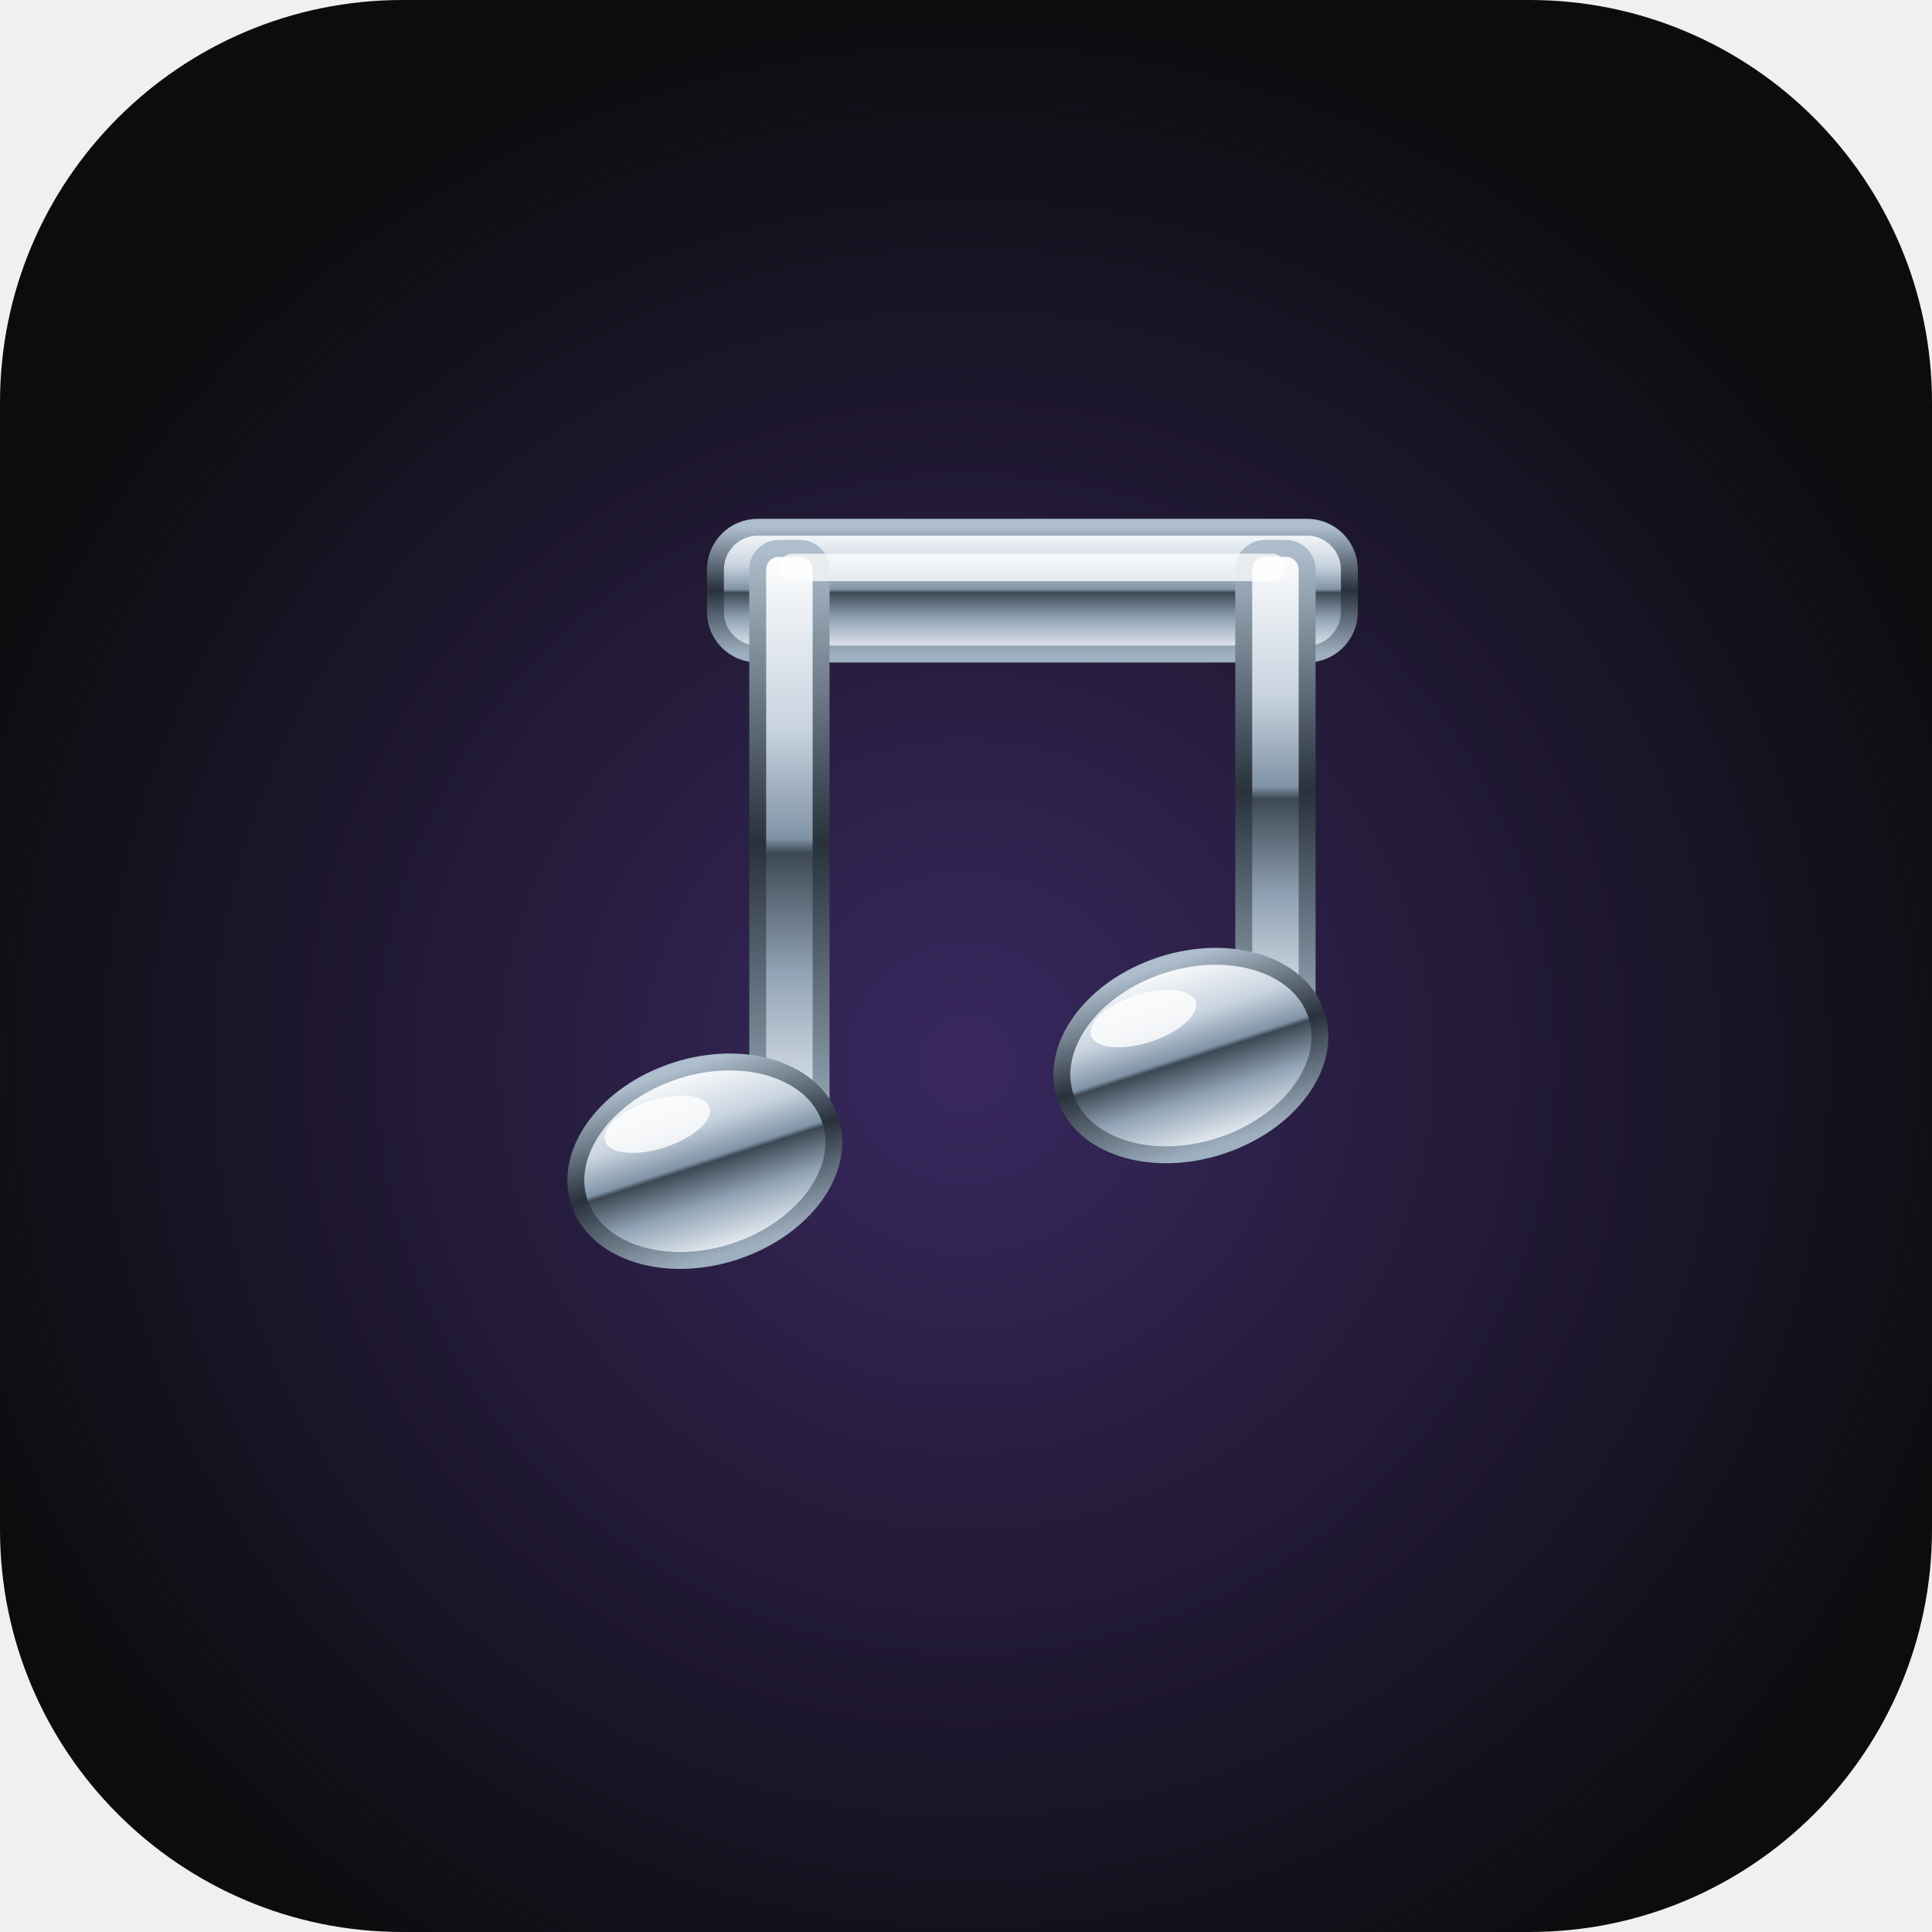
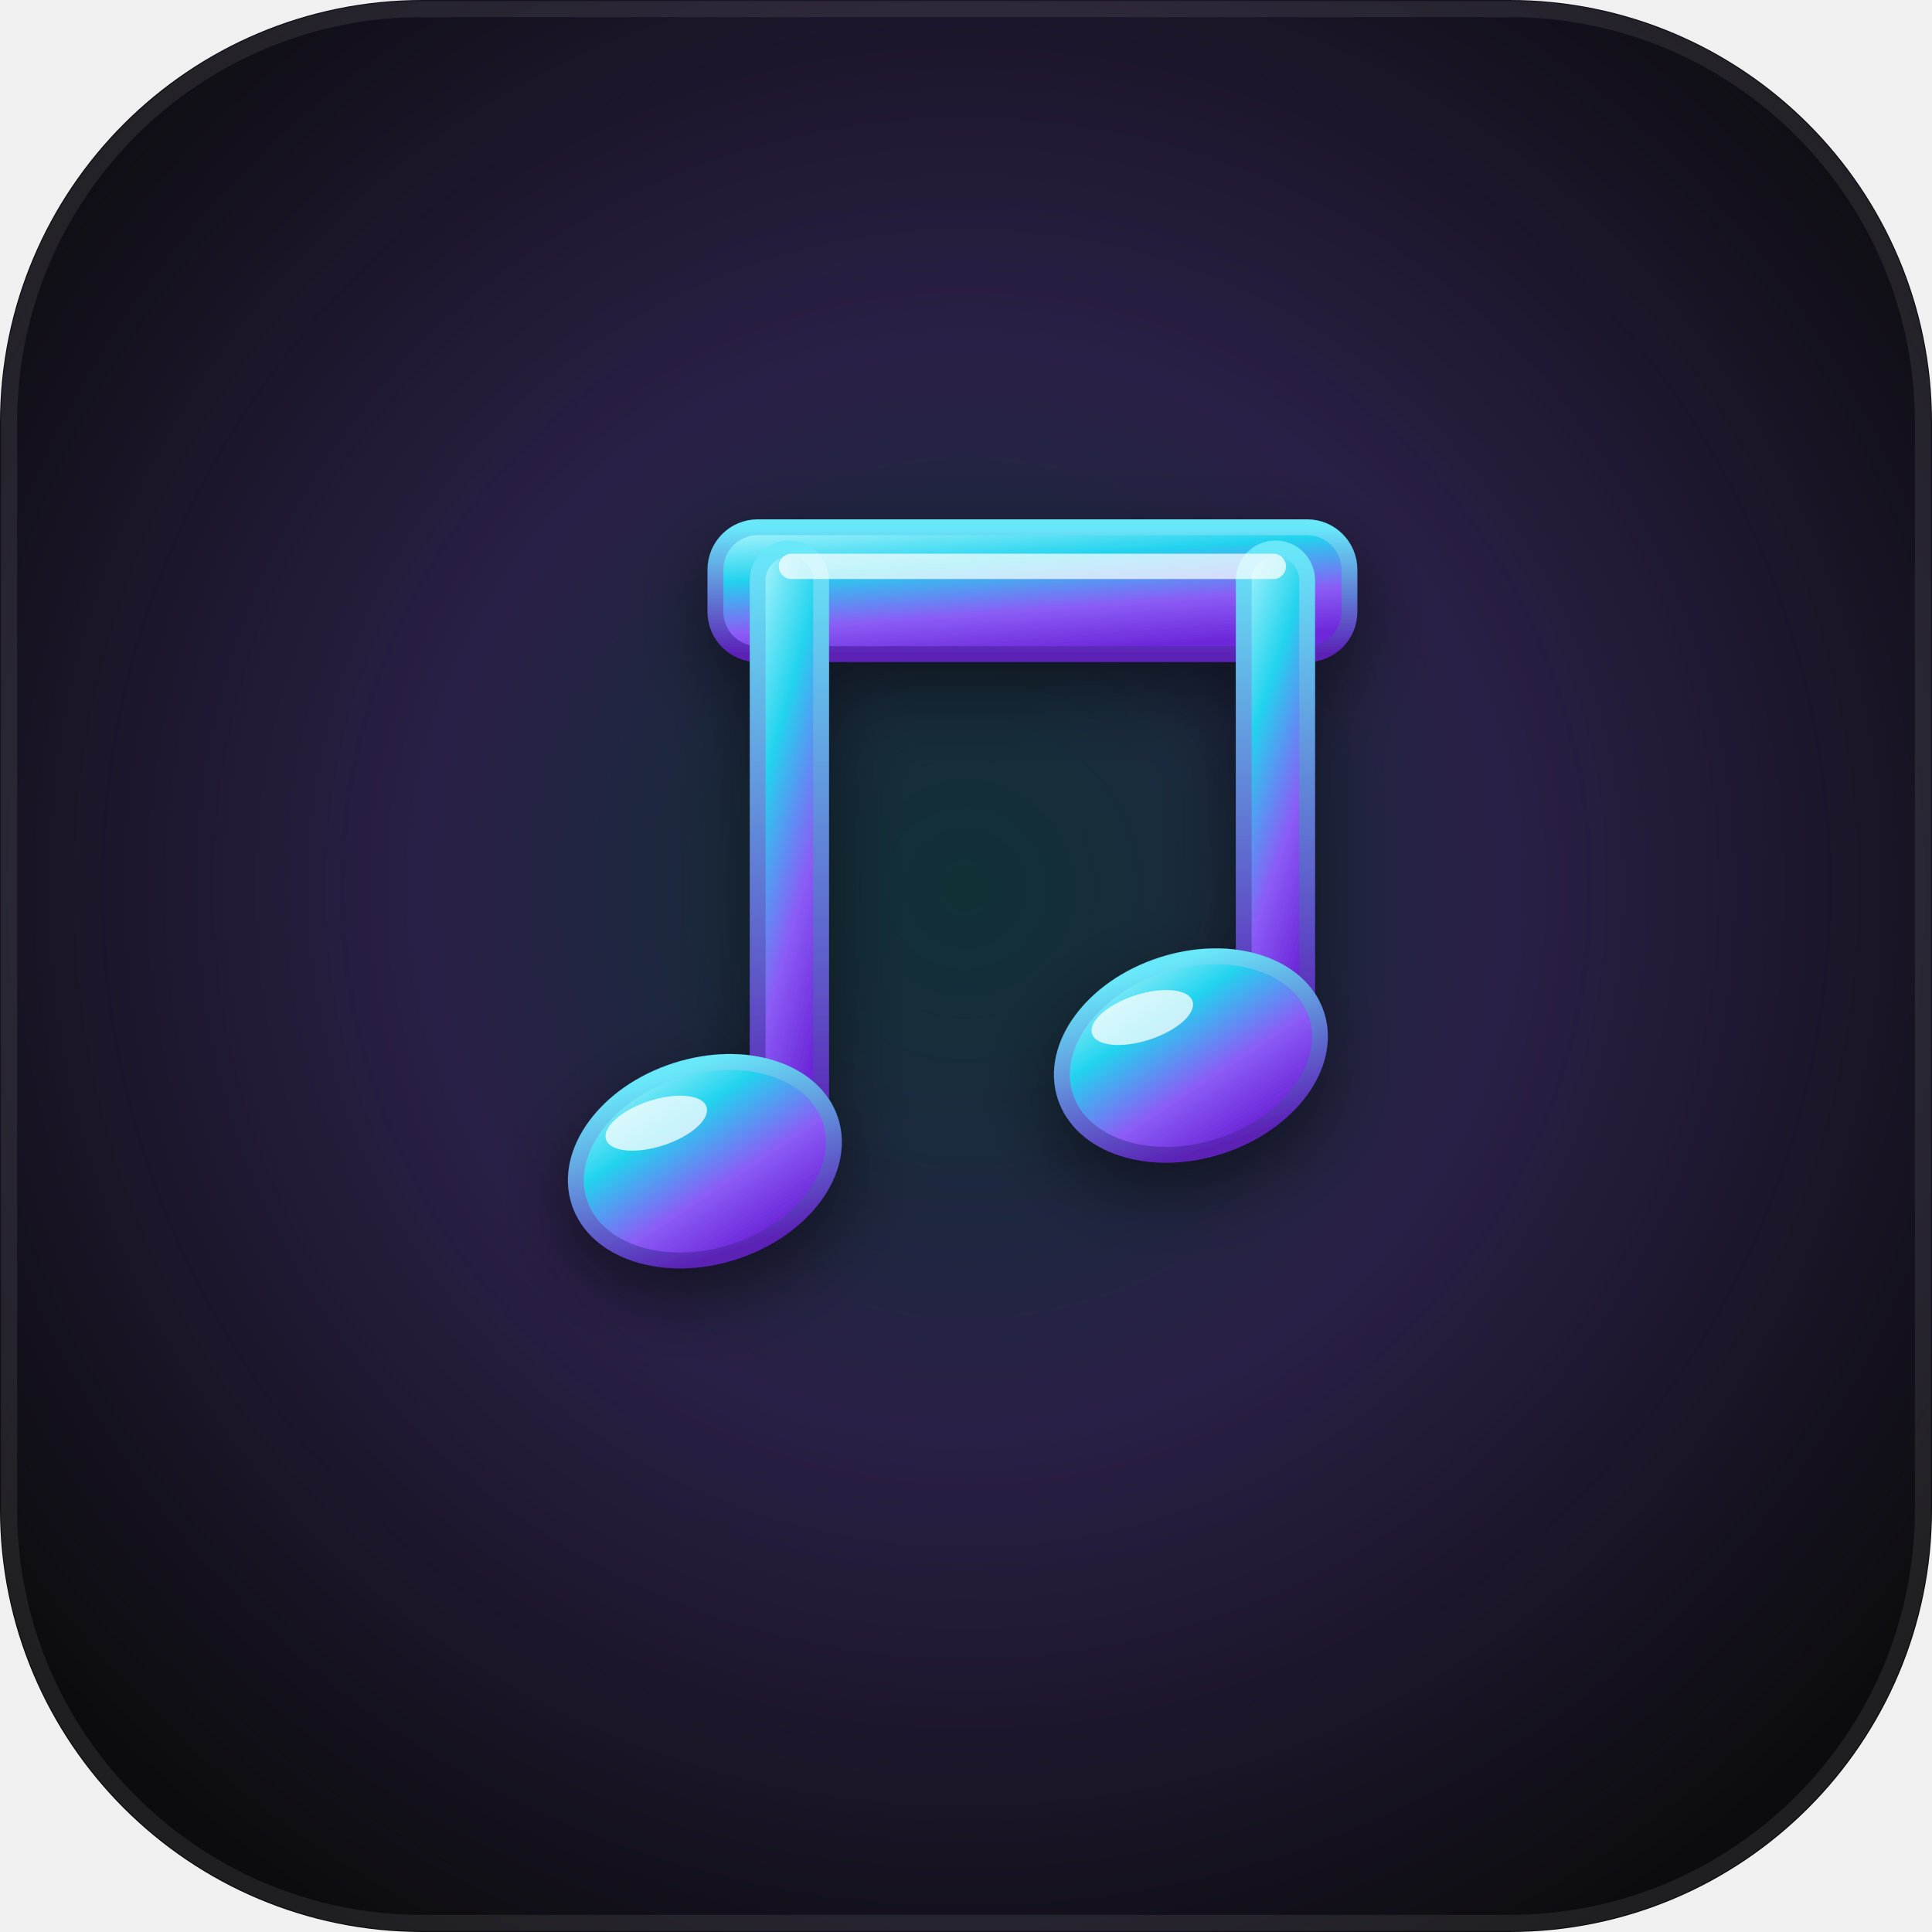
<svg xmlns="http://www.w3.org/2000/svg" viewBox="0 0 192 192">
  <defs>
-     <linearGradient id="lw-chrome" x1="0" y1="0" x2="0" y2="1">
-       <stop offset="0" stop-color="#ffffff" />
-       <stop offset="0.30" stop-color="#c9d4e0" />
-       <stop offset="0.49" stop-color="#8093a6" />
-       <stop offset="0.515" stop-color="#3d4854" />
-       <stop offset="0.72" stop-color="#92a4b6" />
-       <stop offset="1" stop-color="#f1f5f9" />
+     <linearGradient id="lw-grad" x1="0.12" y1="0" x2="0.5" y2="1">
+       <stop offset="0" stop-color="#a5f3fc" />
+       <stop offset="0.34" stop-color="#22d3ee" />
+       <stop offset="0.7" stop-color="#8b5cf6" />
+       <stop offset="1" stop-color="#6d28d9" />
    </linearGradient>
    <linearGradient id="lw-edge" x1="0" y1="0" x2="0" y2="1">
-       <stop offset="0" stop-color="#aebecd" />
-       <stop offset="0.5" stop-color="#28313c" />
-       <stop offset="1" stop-color="#9fb0c0" />
+       <stop offset="0" stop-color="#67e8f9" />
+       <stop offset="1" stop-color="#5b21b6" />
    </linearGradient>
-     <radialGradient id="lw-glow" cx="0.5" cy="0.55" r="0.55">
-       <stop offset="0" stop-color="#8b5cf6" stop-opacity="0.35" />
+     <radialGradient id="lw-glow" cx="0.5" cy="0.46" r="0.62">
+       <stop offset="0" stop-color="#22d3ee" stop-opacity="0.18" />
+       <stop offset="0.45" stop-color="#8b5cf6" stop-opacity="0.24" />
      <stop offset="1" stop-color="#8b5cf6" stop-opacity="0" />
    </radialGradient>
+     <filter id="lw-shadow" x="-25%" y="-25%" width="150%" height="150%">
+       <feDropShadow dx="0" dy="2.5" stdDeviation="3.5" flood-color="#000000" flood-opacity="0.5" />
+     </filter>
  </defs>
-   <rect width="192" height="192" rx="40" fill="#0c0c0e" />
-   <rect width="192" height="192" rx="40" fill="url(#lw-glow)" />
-   <g transform="translate(48 44) scale(1.05)" fill="url(#lw-chrome)" stroke="url(#lw-edge)" stroke-width="1.6" stroke-linejoin="round">
-     <path d="M26 8 h52 a4 4 0 0 1 4 4 v4 a4 4 0 0 1 -4 4 h-52 a4 4 0 0 1 -4 -4 v-4 a4 4 0 0 1 4 -4 z" />
-     <rect x="26" y="10" width="6" height="56" rx="2" />
-     <rect x="72" y="10" width="6" height="46" rx="2" />
-     <ellipse cx="21" cy="68" rx="12.5" ry="9" transform="rotate(-18 21 68)" />
-     <ellipse cx="67" cy="58" rx="12.5" ry="9" transform="rotate(-18 67 58)" />
-   </g>
-   <g transform="translate(48 44) scale(1.05)">
-     <rect x="28" y="10.5" width="48" height="2.6" rx="1.3" fill="#ffffff" opacity="0.75" />
-     <ellipse cx="16.5" cy="64.5" rx="5.2" ry="2.3" transform="rotate(-18 16.5 64.5)" fill="#ffffff" opacity="0.8" />
-     <ellipse cx="62.5" cy="54.5" rx="5.2" ry="2.3" transform="rotate(-18 62.5 54.5)" fill="#ffffff" opacity="0.8" />
+   <rect width="192" height="192" rx="42" fill="#0c0c0e" />
+   <rect width="192" height="192" rx="42" fill="url(#lw-glow)" />
+   <rect x="0.9" y="0.9" width="190.2" height="190.2" rx="41.1" fill="none" stroke="#ffffff" stroke-opacity="0.08" stroke-width="1.6" />
+   <g transform="translate(48 44) scale(1.05)" filter="url(#lw-shadow)">
+     <g fill="url(#lw-grad)" stroke="url(#lw-edge)" stroke-width="1.5" stroke-linejoin="round">
+       <path d="M26 8 h52 a4 4 0 0 1 4 4 v4 a4 4 0 0 1 -4 4 h-52 a4 4 0 0 1 -4 -4 v-4 a4 4 0 0 1 4 -4 z" />
+       <rect x="26" y="10" width="6" height="56" rx="3" />
+       <rect x="72" y="10" width="6" height="46" rx="3" />
+       <ellipse cx="21" cy="68" rx="12.5" ry="9" transform="rotate(-18 21 68)" />
+       <ellipse cx="67" cy="58" rx="12.5" ry="9" transform="rotate(-18 67 58)" />
+     </g>
+     <g fill="#ffffff">
+       <rect x="28" y="10.5" width="48" height="2.4" rx="1.2" opacity="0.72" />
+       <ellipse cx="16.4" cy="64.4" rx="5" ry="2.2" transform="rotate(-18 16.4 64.4)" opacity="0.75" />
+       <ellipse cx="62.4" cy="54.4" rx="5" ry="2.2" transform="rotate(-18 62.4 54.4)" opacity="0.75" />
+     </g>
  </g>
</svg>
